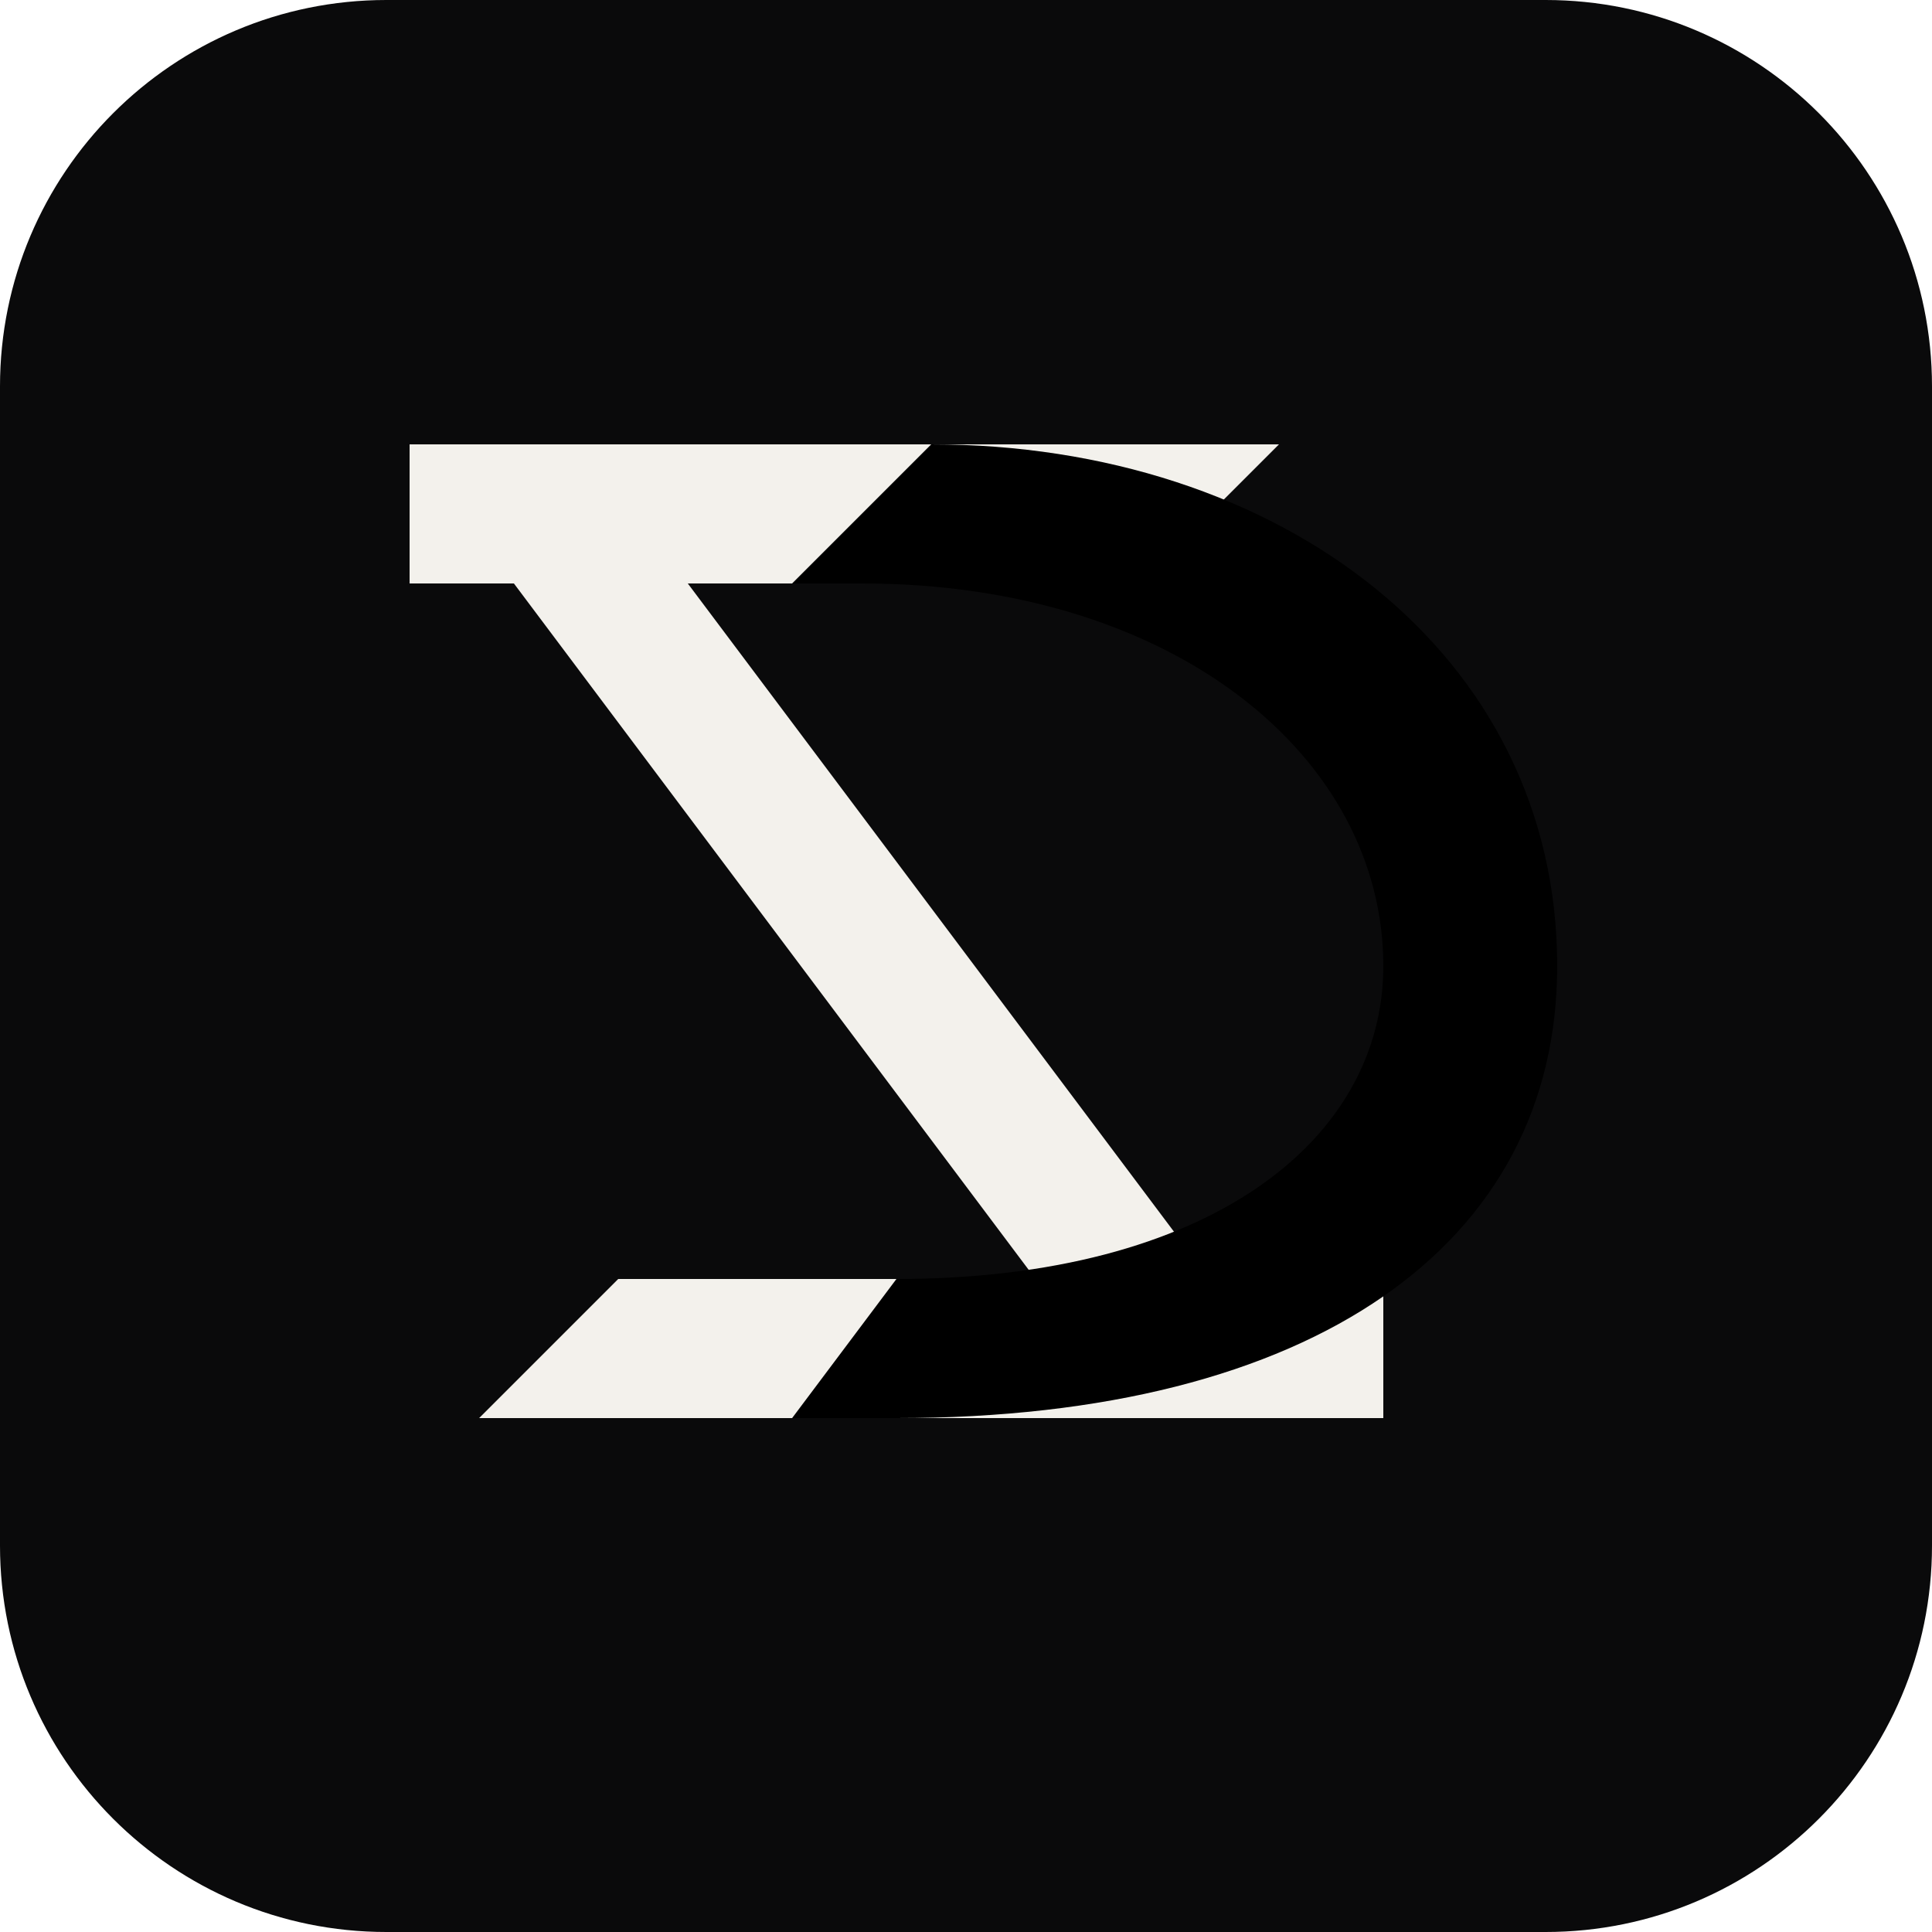
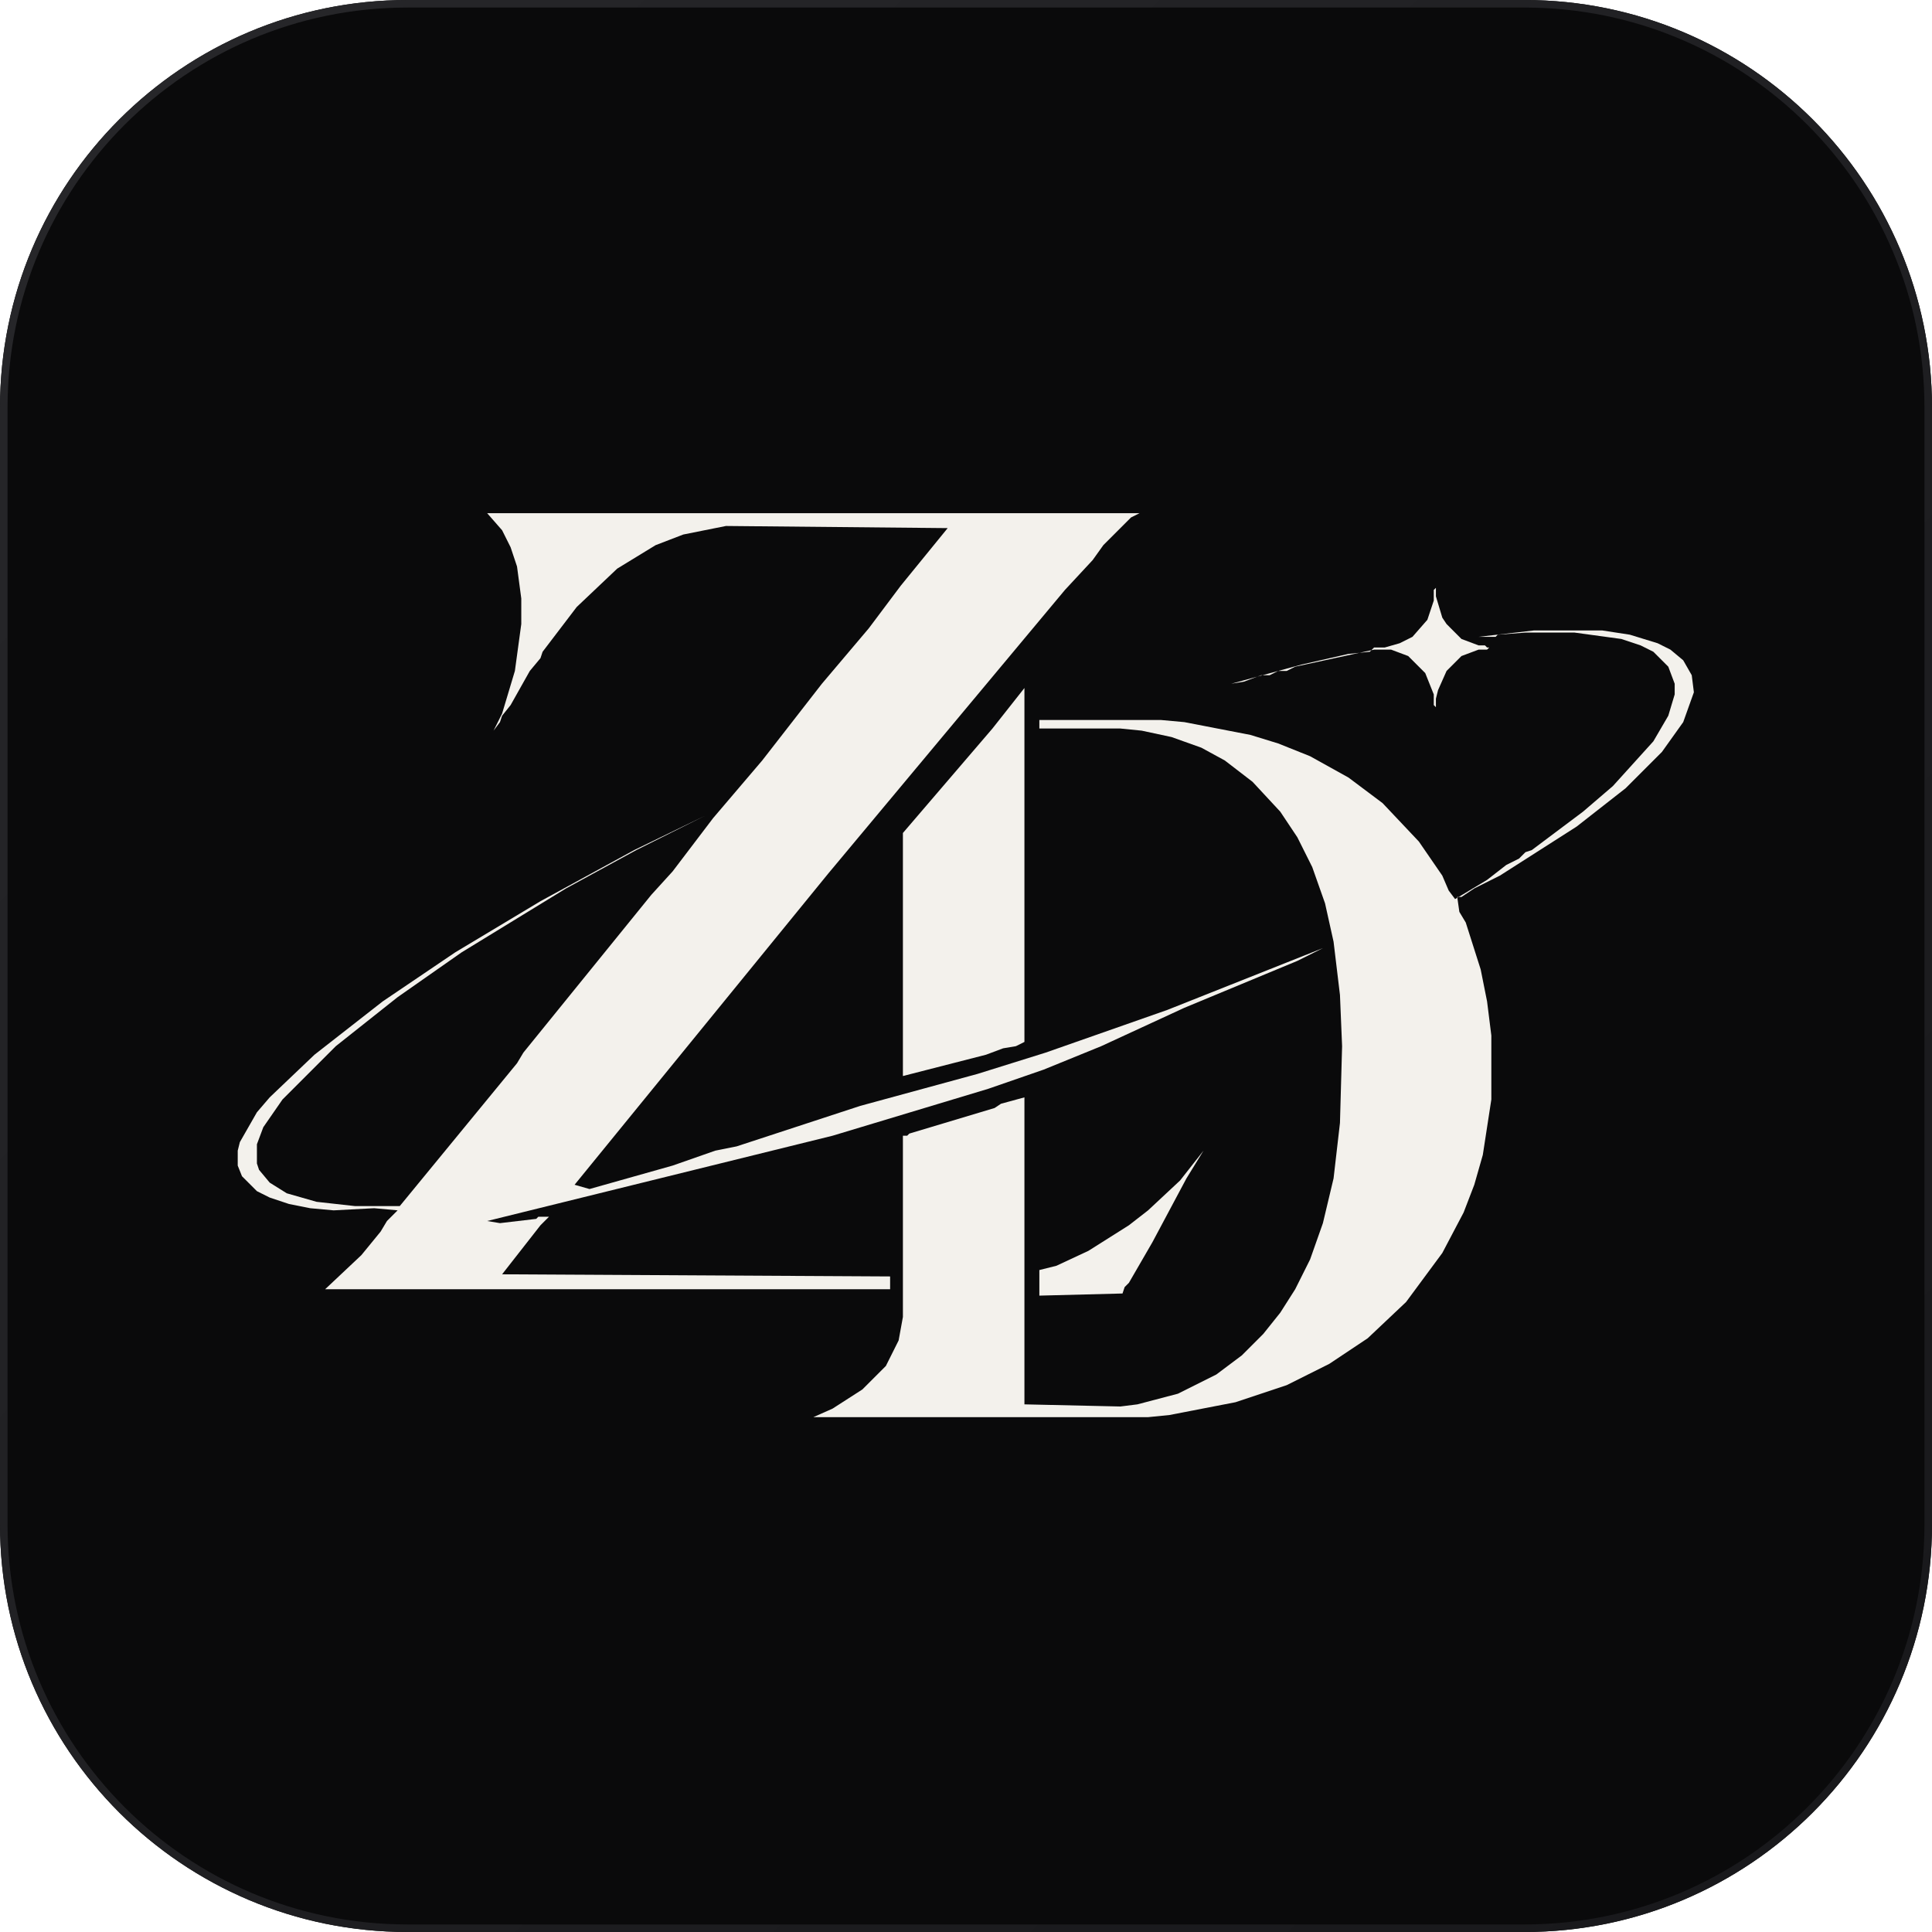
- <svg xmlns="http://www.w3.org/2000/svg" width="128" height="128" viewBox="0 0 100 100" fill="none">
+ <svg xmlns="http://www.w3.org/2000/svg" viewBox="0 0 512 512" width="100%" height="100%">
  <defs>
-     <linearGradient id="zdBlue" x1="45" y1="15" x2="85" y2="85" gradientUnits="userSpaceOnUse">
-       <stop offset="0%" stopColor="#60A5FA" />
-       <stop offset="40%" stopColor="#3882F6" />
-       <stop offset="100%" stopColor="#1D4ED8" />
+     <linearGradient id="zdBorder" x1="0" y1="0" x2="512" y2="512" gradientUnits="userSpaceOnUse">
+       <stop offset="0%" stop-color="#27272A" />
+       <stop offset="100%" stop-color="#18181B" />
    </linearGradient>
  </defs>
-   <rect width="100" height="100" rx="20" fill="#0A0A0B" />
-   <g transform="translate(5, 5) scale(0.9)">
-     <path d="M18 20 H68 L60 28 H34 L64 68 H74 V76 H22 L30 68 H54 L24 28 H18 V20 Z" fill="#F3F1EC" />
-     <path d="M48 20 C68 20 84 32 84 50 C84 66 70 76 46 76 H40 L46 68 C64 68 74 60 74 50 C74 38 62 28 44 28 H40 L48 20 Z" fill="url(#zdBlue)" />
+   <rect width="512" height="512" rx="108" fill="#0A0A0B" />
+   <rect x="1" y="1" width="510" height="510" rx="107" fill="none" stroke="url(#zdBorder)" stroke-width="2" />
+   <g transform="translate(63, 136) scale(0.565)">
+     <path d="M 453,299 L 442,313 L 427,327 L 418,334 L 399,346 L 384,353 L 376,355 L 376,367 L 415,366 L 416,363 L 418,361 L 429,342 L 445,312 Z M 369,82 L 354,101 L 312,150 L 312,264 L 351,254 L 359,251 L 365,250 L 369,248 Z M 678,69 L 672,64 L 666,61 L 653,57 L 640,55 L 608,55 L 582,58 L 590,58 L 591,57 L 604,56 L 627,56 L 649,59 L 658,62 L 664,65 L 671,72 L 674,80 L 674,85 L 671,95 L 664,107 L 645,128 L 631,140 L 607,158 L 604,159 L 601,162 L 595,165 L 586,172 L 571,181 L 568,177 L 565,170 L 554,154 L 537,136 L 521,124 L 503,114 L 488,108 L 475,104 L 444,98 L 433,97 L 376,97 L 376,101 L 414,101 L 424,102 L 438,105 L 452,110 L 463,116 L 476,126 L 489,140 L 497,152 L 504,166 L 510,183 L 514,201 L 517,226 L 518,250 L 517,286 L 514,312 L 509,333 L 503,350 L 496,364 L 489,375 L 481,385 L 471,395 L 459,404 L 441,413 L 422,418 L 414,419 L 369,418 L 369,274 L 358,277 L 355,279 L 315,291 L 314,292 L 312,292 L 312,377 L 310,388 L 304,400 L 293,411 L 279,420 L 270,424 L 427,424 L 437,423 L 468,417 L 492,409 L 512,399 L 530,387 L 548,370 L 565,347 L 575,328 L 580,315 L 584,301 L 588,275 L 588,245 L 586,229 L 583,214 L 576,192 L 573,187 L 572,180 L 574,180 L 580,176 L 592,170 L 628,147 L 651,129 L 668,112 L 678,98 L 683,84 L 682,76 Z M 589,63 L 586,63 L 585,62 L 582,62 L 574,59 L 567,52 L 565,49 L 562,39 L 562,33 L 562,35 L 561,36 L 561,41 L 558,50 L 551,58 L 545,61 L 538,63 L 533,63 L 531,65 L 521,66 L 499,71 L 466,80 L 472,79 L 480,76 L 484,76 L 488,74 L 492,74 L 496,72 L 533,64 L 541,64 L 549,67 L 557,75 L 561,85 L 561,90 L 562,91 L 562,93 L 562,87 L 563,83 L 567,74 L 574,67 L 582,64 L 586,64 L 587,63 Z M 0,306 L 2,311 L 9,318 L 15,321 L 24,324 L 34,326 L 45,327 L 64,326 L 75,327 L 70,332 L 67,337 L 58,348 L 41,364 L 306,364 L 306,358 L 124,357 L 142,334 L 146,330 L 141,330 L 140,331 L 123,333 L 117,332 L 279,292 L 352,270 L 378,261 L 405,250 L 444,232 L 497,210 L 509,204 L 436,233 L 379,253 L 347,263 L 292,278 L 234,297 L 224,299 L 204,306 L 165,317 L 158,315 L 277,169 L 388,36 L 401,22 L 406,15 L 419,2 L 423,0 L 117,0 L 124,8 L 128,16 L 131,25 L 133,40 L 133,52 L 130,74 L 124,94 L 120,102 L 123,98 L 124,95 L 128,90 L 137,74 L 142,68 L 143,65 L 159,44 L 178,26 L 196,15 L 209,10 L 229,6 L 333,7 L 311,34 L 296,54 L 274,80 L 246,116 L 223,143 L 204,168 L 194,179 L 134,253 L 131,258 L 76,325 L 55,325 L 37,323 L 23,319 L 15,314 L 10,308 L 9,305 L 9,296 L 12,288 L 21,275 L 46,250 L 75,227 L 105,206 L 154,176 L 187,158 L 219,142 L 186,158 L 142,182 L 102,206 L 68,229 L 36,254 L 15,274 L 9,281 L 1,295 L 0,299 Z" fill="#F3F1EC" fill-rule="evenodd" />
  </g>
</svg>
